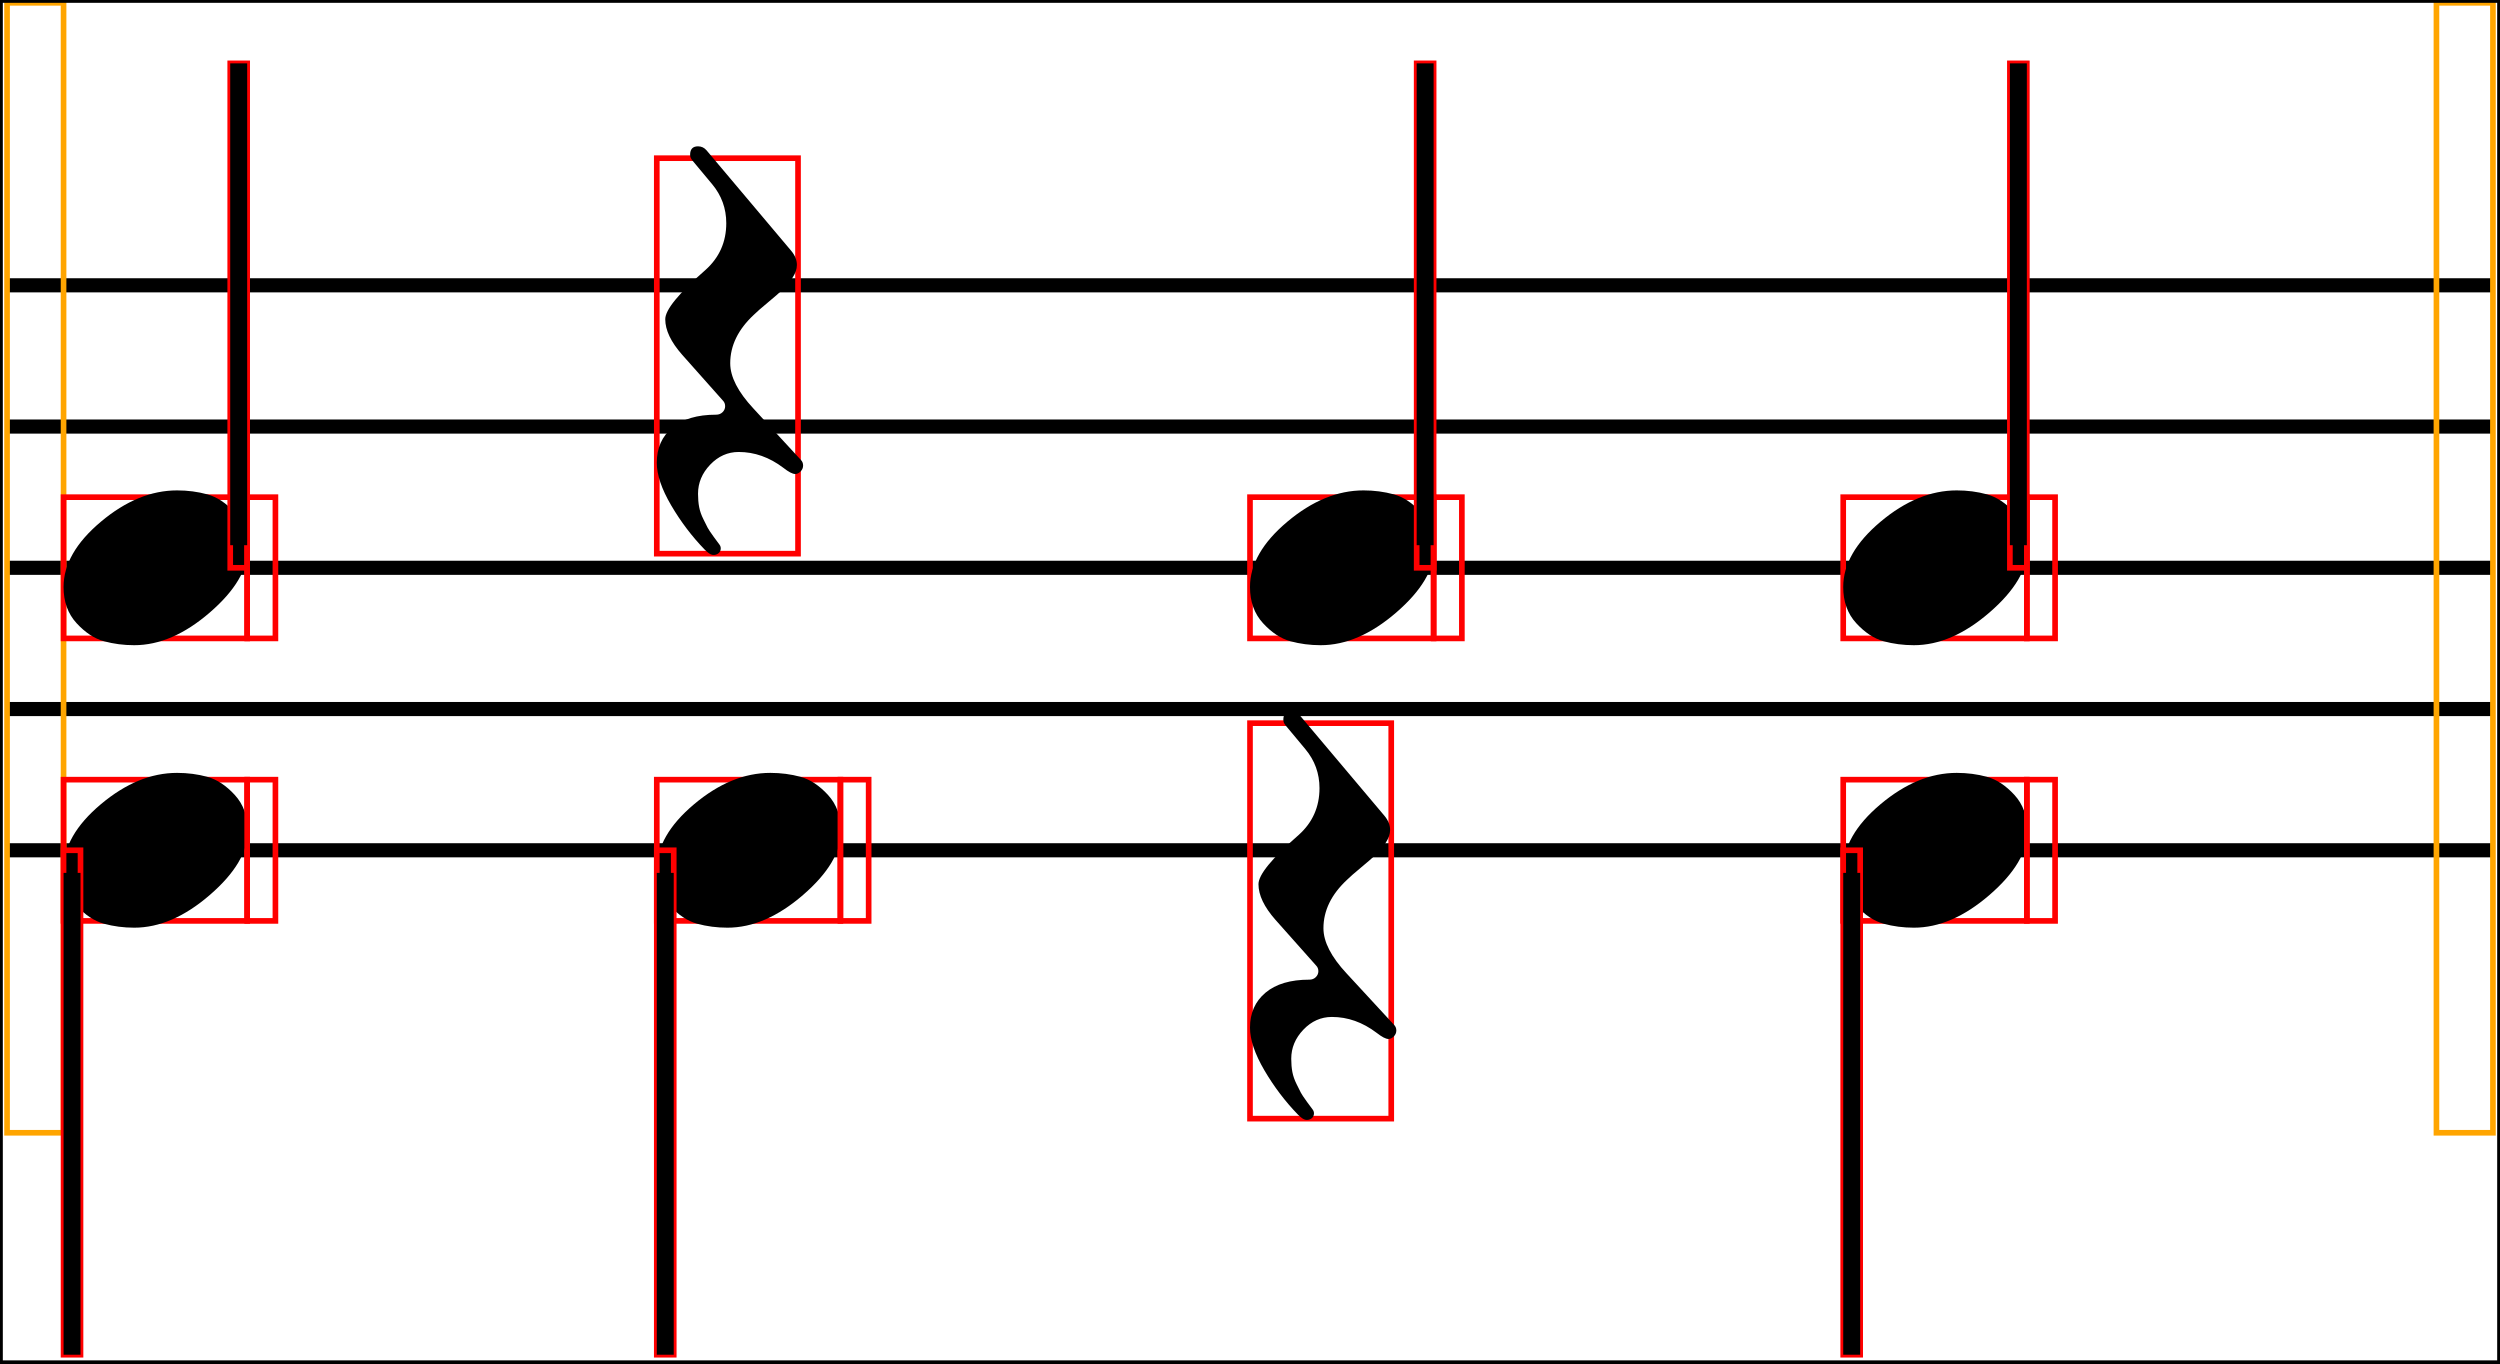
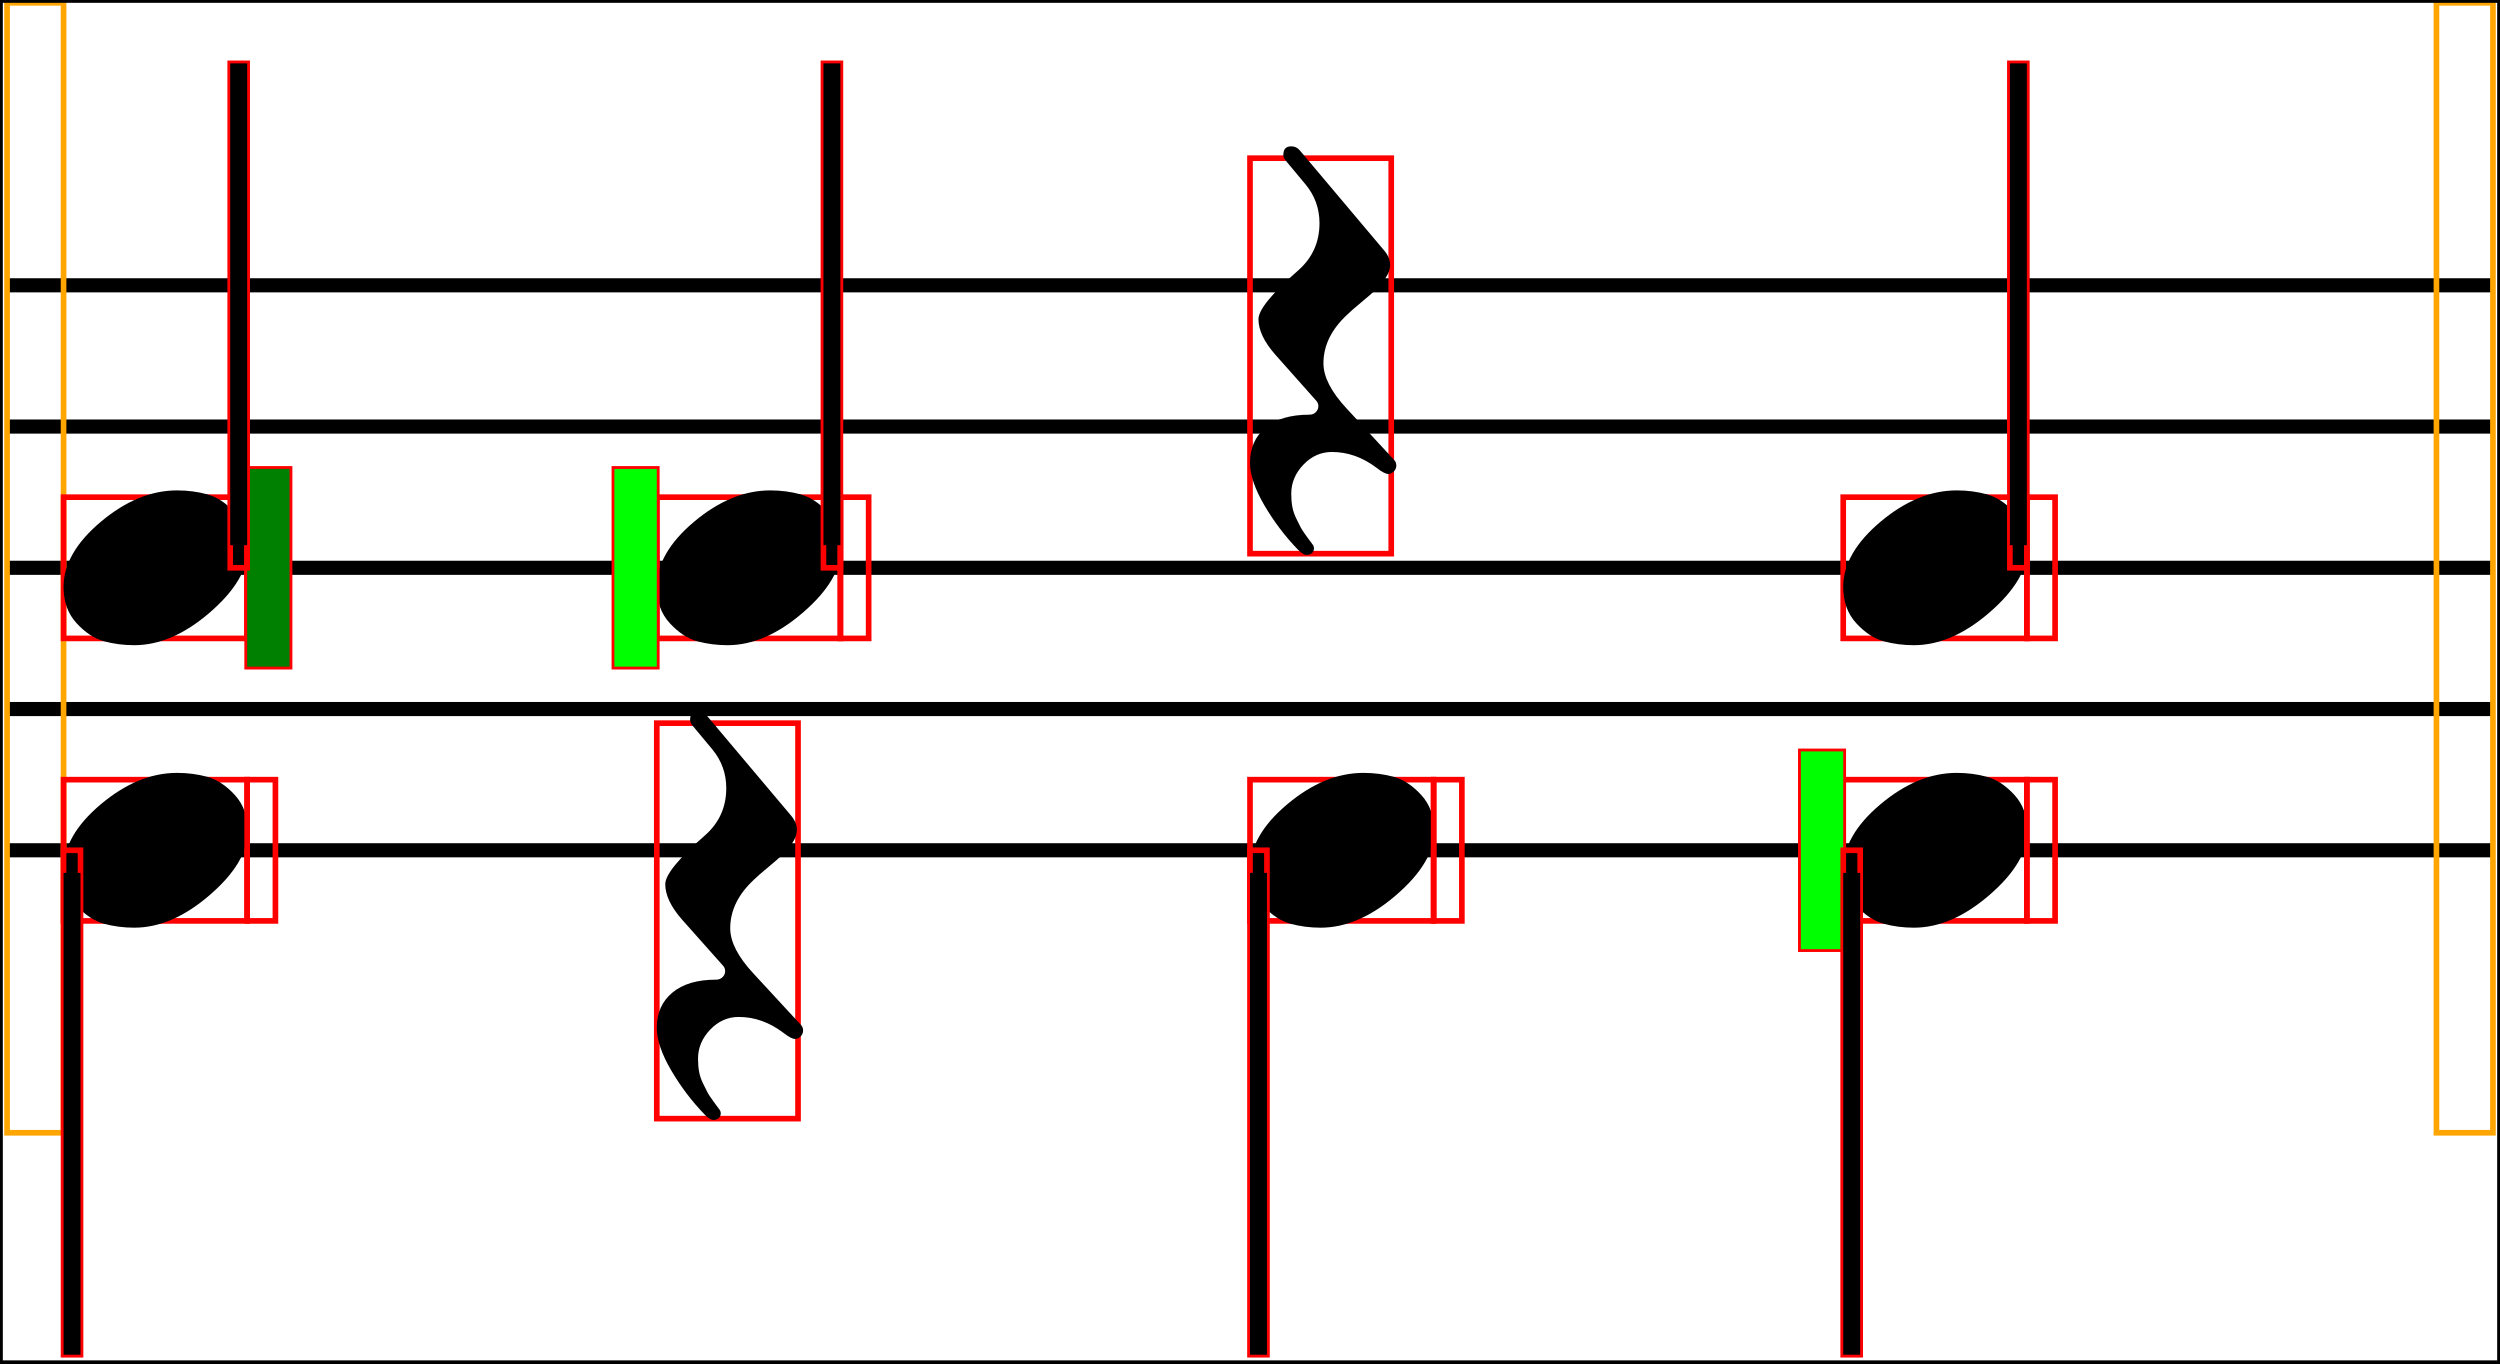
<svg xmlns="http://www.w3.org/2000/svg" viewBox="0 0 442.5 241.286">
  <line x1="1.25" y1="50.5" x2="441.25" y2="50.5" stroke="black" stroke-width="2.5" />
  <line x1="1.25" y1="75.5" x2="441.25" y2="75.5" stroke="black" stroke-width="2.5" />
  <line x1="1.25" y1="100.5" x2="441.25" y2="100.5" stroke="black" stroke-width="2.5" />
  <line x1="1.25" y1="125.5" x2="441.25" y2="125.5" stroke="black" stroke-width="2.5" />
  <line x1="1.25" y1="150.5" x2="441.25" y2="150.5" stroke="black" stroke-width="2.5" />
  <rect x="1.25" y="0.5" width="10" height="200" stroke="orange" stroke-width="1" fill="none" />
  <rect x="11.25" y="88" width="32.5" height="25" stroke="red" stroke-width="1" fill="none" />
  <path d="M 11.25 103.9 Q 11.25 97.9 17.85 92.35 Q 24.45 86.8 31.35 86.8 Q 34.15 86.8 36.7 87.5 Q 39.25 88.2 41.55 90.7 Q 43.85 93.2 43.85 97.1 Q 43.85 102.6 37.15 108.4 Q 30.45 114.2 23.75 114.2 Q 20.95 114.2 18.4 113.5 Q 15.85 112.8 13.55 110.3 Q 11.25 107.8 11.25 103.9 Z " fill="black" />
  <rect x="43.75" y="88" width="5" height="25" stroke="red" stroke-width="1" fill="none" />
  <rect x="11.25" y="138" width="32.5" height="25" stroke="red" stroke-width="1" fill="none" />
  <path d="M 11.25 153.9 Q 11.25 147.9 17.85 142.35 Q 24.45 136.8 31.35 136.8 Q 34.15 136.8 36.7 137.5 Q 39.25 138.2 41.55 140.7 Q 43.85 143.2 43.85 147.1 Q 43.85 152.6 37.15 158.4 Q 30.45 164.2 23.75 164.2 Q 20.95 164.2 18.4 163.5 Q 15.85 162.8 13.55 160.3 Q 11.25 157.8 11.25 153.9 Z " fill="black" />
  <rect x="43.75" y="138" width="5" height="25" stroke="red" stroke-width="1" fill="none" />
+   <rect x="43.75" y="83" width="7.5" height="35" stroke="red" stroke-width="1" fill="none" />
+   <rect x="43.75" y="83" width="7.5" height="35" fill="green" />
  <rect x="40.75" y="11.214" width="3" height="89.286" stroke="red" stroke-width="1" fill="none" />
  <rect x="11.25" y="150.5" width="3" height="89.286" stroke="red" stroke-width="1" fill="none" />
-   <rect x="116.25" y="28" width="25" height="70" stroke="red" stroke-width="1" fill="none" />
-   <path d="M 126.75 73.4 Q 127.45 73.4 127.9 72.95 Q 128.35 72.5 128.35 71.9 Q 128.35 71.3 127.95 70.9 L 120.75 62.8 Q 117.75 59.4 117.75 56.5 Q 117.75 54 124.85 47.8 Q 128.55 44.5 128.55 39.5 Q 128.55 35.6 126.05 32.6 L 122.55 28.4 Q 122.15 27.9 122.15 27.4 Q 122.15 25.9 123.55 25.9 Q 124.45 25.9 125.05 26.6 L 140.05 44.4 Q 141.05 45.6 141.05 46.9 Q 141.05 48 140.25 49.2 Q 139.45 50.4 138.55 51.25 Q 137.65 52.1 135.9 53.55 Q 134.15 55 133.45 55.7 Q 129.25 59.6 129.25 64.3 Q 129.25 67.9 133.35 72.3 L 141.75 81.4 Q 142.15 81.8 142.15 82.4 Q 142.15 83 141.7 83.45 Q 141.25 83.9 140.75 83.9 Q 140.05 83.9 138.65 82.8 Q 134.95 80 130.75 80 Q 127.85 80 125.7 82.25 Q 123.55 84.5 123.55 87.4 Q 123.55 88.7 123.75 89.75 Q 123.95 90.8 124.5 91.9 Q 125.05 93 125.25 93.4 Q 125.45 93.8 126.35 95.05 Q 127.25 96.3 127.35 96.4 Q 127.65 96.8 127.55 97.3 Q 127.45 97.8 127 98.05 Q 126.55 98.3 126.05 98.2 Q 125.55 98.1 124.75 97.3 Q 121.35 93.8 118.8 89.45 Q 116.25 85.1 116.25 81.9 Q 116.25 78 119 75.7 Q 121.75 73.4 126.75 73.4 Z " fill="black" />
-   <rect x="116.25" y="138" width="32.5" height="25" stroke="red" stroke-width="1" fill="none" />
-   <path d="M 116.25 153.9 Q 116.25 147.9 122.85 142.35 Q 129.45 136.8 136.35 136.8 Q 139.15 136.8 141.7 137.5 Q 144.25 138.2 146.55 140.7 Q 148.85 143.2 148.85 147.1 Q 148.85 152.6 142.15 158.4 Q 135.45 164.2 128.75 164.2 Q 125.95 164.2 123.4 163.5 Q 120.85 162.8 118.55 160.3 Q 116.25 157.8 116.25 153.9 Z " fill="black" />
-   <rect x="148.75" y="138" width="5" height="25" stroke="red" stroke-width="1" fill="none" />
-   <rect x="116.25" y="150.5" width="3" height="89.286" stroke="red" stroke-width="1" fill="none" />
-   <rect x="221.25" y="88" width="32.5" height="25" stroke="red" stroke-width="1" fill="none" />
-   <path d="M 221.25 103.9 Q 221.25 97.9 227.85 92.35 Q 234.45 86.8 241.35 86.8 Q 244.15 86.8 246.7 87.5 Q 249.25 88.2 251.55 90.7 Q 253.85 93.2 253.85 97.1 Q 253.85 102.6 247.15 108.4 Q 240.45 114.2 233.75 114.2 Q 230.95 114.2 228.4 113.5 Q 225.85 112.8 223.55 110.3 Q 221.25 107.8 221.25 103.9 Z " fill="black" />
-   <rect x="253.75" y="88" width="5" height="25" stroke="red" stroke-width="1" fill="none" />
-   <rect x="221.25" y="128" width="25" height="70" stroke="red" stroke-width="1" fill="none" />
-   <path d="M 231.75 173.4 Q 232.45 173.4 232.9 172.95 Q 233.35 172.5 233.35 171.9 Q 233.35 171.3 232.95 170.9 L 225.75 162.8 Q 222.75 159.4 222.75 156.5 Q 222.75 154 229.85 147.8 Q 233.55 144.5 233.55 139.5 Q 233.55 135.6 231.05 132.6 L 227.55 128.4 Q 227.15 127.9 227.15 127.4 Q 227.15 125.9 228.55 125.9 Q 229.45 125.9 230.05 126.6 L 245.05 144.4 Q 246.05 145.6 246.05 146.9 Q 246.05 148 245.25 149.2 Q 244.45 150.4 243.55 151.25 Q 242.65 152.1 240.9 153.55 Q 239.15 155 238.45 155.7 Q 234.25 159.6 234.25 164.3 Q 234.25 167.9 238.35 172.3 L 246.75 181.4 Q 247.15 181.8 247.15 182.4 Q 247.15 183 246.7 183.45 Q 246.25 183.9 245.75 183.9 Q 245.05 183.9 243.65 182.8 Q 239.95 180 235.75 180 Q 232.85 180 230.7 182.25 Q 228.55 184.5 228.55 187.4 Q 228.55 188.7 228.75 189.75 Q 228.95 190.8 229.5 191.9 Q 230.05 193 230.25 193.4 Q 230.45 193.8 231.35 195.05 Q 232.25 196.3 232.35 196.4 Q 232.65 196.8 232.55 197.3 Q 232.45 197.8 232 198.05 Q 231.55 198.3 231.05 198.2 Q 230.55 198.1 229.75 197.3 Q 226.35 193.8 223.8 189.45 Q 221.25 185.1 221.25 181.9 Q 221.25 178 224 175.7 Q 226.75 173.4 231.75 173.4 Z " fill="black" />
-   <rect x="250.75" y="11.214" width="3" height="89.286" stroke="red" stroke-width="1" fill="none" />
+   <rect x="116.25" y="88" width="32.5" height="25" stroke="red" stroke-width="1" fill="none" />
+   <path d="M 116.25 103.9 Q 116.25 97.9 122.85 92.35 Q 129.45 86.8 136.35 86.8 Q 139.15 86.8 141.7 87.5 Q 144.25 88.2 146.55 90.7 Q 148.85 93.2 148.85 97.1 Q 148.85 102.6 142.15 108.4 Q 135.45 114.2 128.75 114.2 Q 125.95 114.2 123.4 113.5 Q 120.85 112.8 118.55 110.3 Q 116.25 107.8 116.25 103.9 Z " fill="black" />
+   <rect x="148.75" y="88" width="5" height="25" stroke="red" stroke-width="1" fill="none" />
+   <rect x="116.25" y="128" width="25" height="70" stroke="red" stroke-width="1" fill="none" />
+   <path d="M 126.75 173.4 Q 127.45 173.4 127.9 172.95 Q 128.35 172.5 128.35 171.9 Q 128.35 171.3 127.95 170.9 L 120.75 162.8 Q 117.75 159.4 117.75 156.5 Q 117.75 154 124.85 147.8 Q 128.55 144.5 128.55 139.5 Q 128.55 135.6 126.05 132.6 L 122.55 128.4 Q 122.15 127.9 122.15 127.4 Q 122.15 125.9 123.55 125.9 Q 124.45 125.9 125.05 126.6 L 140.05 144.4 Q 141.05 145.6 141.05 146.9 Q 141.05 148 140.25 149.2 Q 139.45 150.4 138.55 151.25 Q 137.65 152.1 135.9 153.55 Q 134.15 155 133.45 155.7 Q 129.25 159.6 129.25 164.3 Q 129.25 167.9 133.35 172.3 L 141.75 181.4 Q 142.15 181.8 142.15 182.4 Q 142.15 183 141.7 183.45 Q 141.25 183.9 140.75 183.9 Q 140.05 183.9 138.65 182.8 Q 134.95 180 130.75 180 Q 127.85 180 125.7 182.25 Q 123.55 184.5 123.55 187.4 Q 123.55 188.7 123.75 189.75 Q 123.95 190.8 124.5 191.9 Q 125.05 193 125.25 193.4 Q 125.45 193.8 126.35 195.05 Q 127.25 196.3 127.35 196.4 Q 127.65 196.8 127.55 197.3 Q 127.45 197.8 127 198.05 Q 126.55 198.3 126.05 198.2 Q 125.55 198.1 124.75 197.3 Q 121.35 193.8 118.8 189.45 Q 116.25 185.1 116.25 181.9 Q 116.25 178 119 175.7 Q 121.75 173.4 126.75 173.4 Z " fill="black" />
+   <rect x="108.75" y="83" width="7.5" height="35" stroke="red" stroke-width="1" fill="none" />
+   <rect x="108.75" y="83" width="7.5" height="35" fill="lime" />
+   <rect x="145.75" y="11.214" width="3" height="89.286" stroke="red" stroke-width="1" fill="none" />
+   <rect x="221.25" y="28" width="25" height="70" stroke="red" stroke-width="1" fill="none" />
+   <path d="M 231.75 73.4 Q 232.45 73.4 232.9 72.95 Q 233.35 72.5 233.35 71.9 Q 233.35 71.3 232.95 70.9 L 225.75 62.8 Q 222.75 59.4 222.75 56.5 Q 222.75 54 229.85 47.8 Q 233.55 44.5 233.55 39.5 Q 233.55 35.6 231.05 32.6 L 227.55 28.4 Q 227.15 27.9 227.15 27.4 Q 227.15 25.9 228.55 25.9 Q 229.45 25.9 230.05 26.6 L 245.05 44.4 Q 246.05 45.6 246.05 46.9 Q 246.05 48 245.25 49.2 Q 244.45 50.4 243.55 51.25 Q 242.65 52.1 240.9 53.55 Q 239.15 55 238.45 55.7 Q 234.25 59.6 234.25 64.3 Q 234.25 67.9 238.35 72.3 L 246.75 81.4 Q 247.15 81.8 247.15 82.4 Q 247.15 83 246.7 83.45 Q 246.25 83.9 245.75 83.9 Q 245.05 83.9 243.65 82.8 Q 239.95 80 235.75 80 Q 232.85 80 230.7 82.25 Q 228.55 84.5 228.55 87.4 Q 228.55 88.7 228.75 89.75 Q 228.95 90.8 229.5 91.9 Q 230.05 93 230.25 93.4 Q 230.45 93.8 231.35 95.05 Q 232.25 96.3 232.35 96.4 Q 232.65 96.8 232.55 97.3 Q 232.45 97.8 232 98.05 Q 231.55 98.3 231.05 98.2 Q 230.55 98.1 229.75 97.3 Q 226.35 93.8 223.8 89.45 Q 221.25 85.1 221.25 81.9 Q 221.25 78 224 75.7 Q 226.75 73.4 231.75 73.4 Z " fill="black" />
+   <rect x="221.25" y="138" width="32.5" height="25" stroke="red" stroke-width="1" fill="none" />
+   <path d="M 221.25 153.9 Q 221.25 147.9 227.85 142.35 Q 234.45 136.8 241.35 136.8 Q 244.15 136.8 246.7 137.5 Q 249.25 138.2 251.55 140.7 Q 253.85 143.2 253.85 147.1 Q 253.85 152.6 247.15 158.4 Q 240.45 164.2 233.75 164.2 Q 230.95 164.2 228.4 163.5 Q 225.85 162.8 223.55 160.3 Q 221.25 157.8 221.25 153.9 Z " fill="black" />
+   <rect x="253.75" y="138" width="5" height="25" stroke="red" stroke-width="1" fill="none" />
+   <rect x="221.25" y="150.5" width="3" height="89.286" stroke="red" stroke-width="1" fill="none" />
  <rect x="326.25" y="88" width="32.5" height="25" stroke="red" stroke-width="1" fill="none" />
  <path d="M 326.25 103.9 Q 326.25 97.9 332.85 92.35 Q 339.45 86.8 346.35 86.8 Q 349.15 86.8 351.7 87.5 Q 354.25 88.2 356.55 90.7 Q 358.85 93.2 358.85 97.1 Q 358.85 102.6 352.15 108.4 Q 345.45 114.2 338.75 114.2 Q 335.95 114.2 333.4 113.5 Q 330.85 112.8 328.55 110.3 Q 326.25 107.8 326.25 103.9 Z " fill="black" />
  <rect x="358.75" y="88" width="5" height="25" stroke="red" stroke-width="1" fill="none" />
  <rect x="326.25" y="138" width="32.5" height="25" stroke="red" stroke-width="1" fill="none" />
  <path d="M 326.25 153.9 Q 326.25 147.9 332.85 142.35 Q 339.45 136.8 346.35 136.8 Q 349.15 136.8 351.7 137.5 Q 354.25 138.2 356.55 140.7 Q 358.85 143.2 358.85 147.1 Q 358.85 152.6 352.15 158.4 Q 345.45 164.2 338.75 164.2 Q 335.95 164.2 333.4 163.5 Q 330.85 162.8 328.55 160.3 Q 326.25 157.8 326.25 153.9 Z " fill="black" />
  <rect x="358.75" y="138" width="5" height="25" stroke="red" stroke-width="1" fill="none" />
+   <rect x="318.75" y="133" width="7.5" height="35" stroke="red" stroke-width="1" fill="none" />
+   <rect x="318.75" y="133" width="7.5" height="35" fill="lime" />
  <rect x="355.75" y="11.214" width="3" height="89.286" stroke="red" stroke-width="1" fill="none" />
  <rect x="326.25" y="150.5" width="3" height="89.286" stroke="red" stroke-width="1" fill="none" />
  <rect x="431.25" y="0.5" width="10" height="200" stroke="orange" stroke-width="1" fill="none" />
  <line x1="42.25" y1="11.214" x2="42.25" y2="96.5" stroke="black" stroke-width="3" />
  <line x1="12.75" y1="154.5" x2="12.75" y2="239.786" stroke="black" stroke-width="3" />
-   <line x1="117.75" y1="154.5" x2="117.75" y2="239.786" stroke="black" stroke-width="3" />
-   <line x1="252.25" y1="11.214" x2="252.25" y2="96.5" stroke="black" stroke-width="3" />
+   <line x1="147.25" y1="11.214" x2="147.25" y2="96.5" stroke="black" stroke-width="3" />
+   <line x1="222.75" y1="154.5" x2="222.75" y2="239.786" stroke="black" stroke-width="3" />
  <line x1="357.25" y1="11.214" x2="357.25" y2="96.5" stroke="black" stroke-width="3" />
  <line x1="327.75" y1="154.5" x2="327.75" y2="239.786" stroke="black" stroke-width="3" />
  <rect x="0" y="0" width="442.5" height="241.286" stroke="black" stroke-width="1" fill="none" />
</svg>
